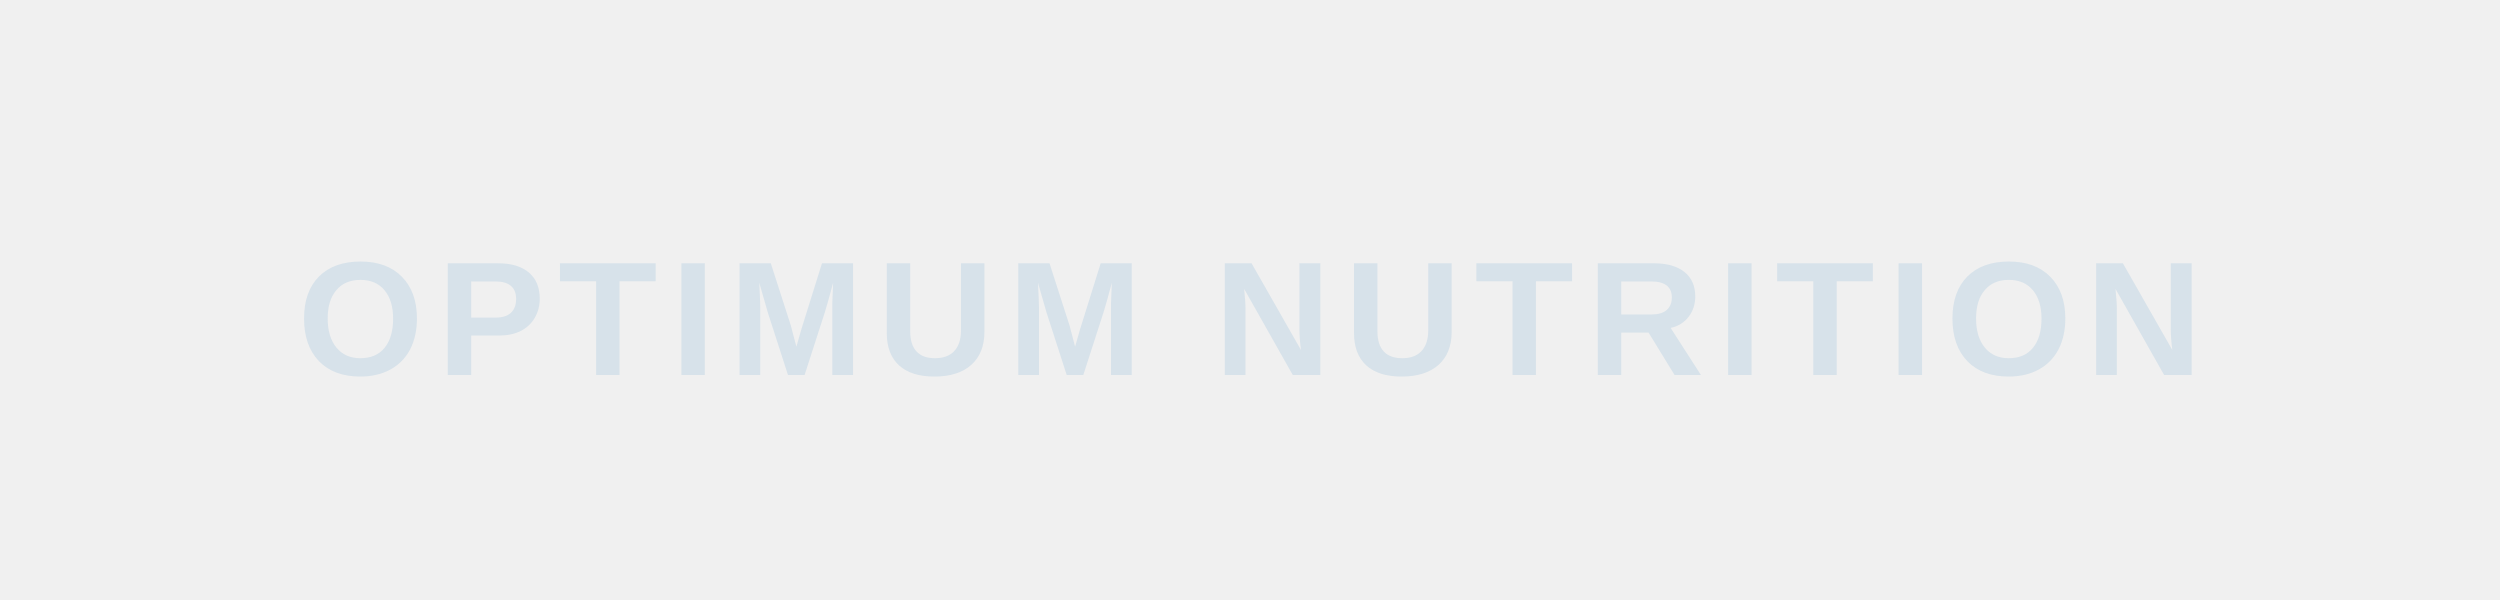
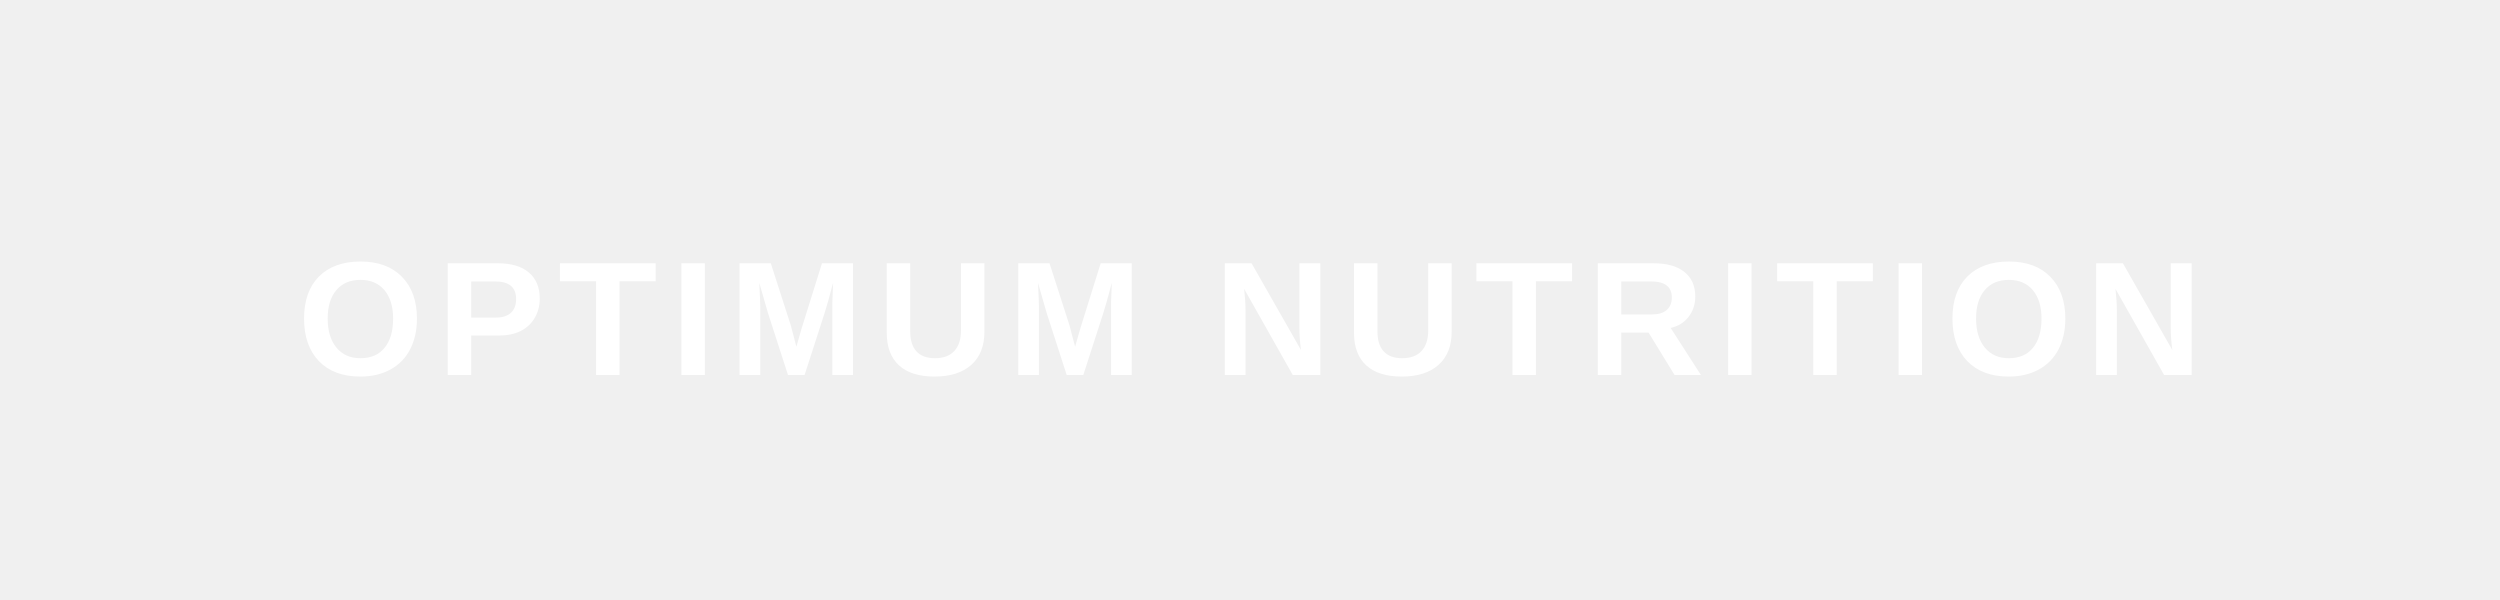
<svg xmlns="http://www.w3.org/2000/svg" viewBox="0 0 200 48" role="img" aria-label="Optimum Nutrition">
-   <text x="100" y="30" text-anchor="middle" fill="#D7E2EA" font-family="Arial, Helvetica, sans-serif" font-size="13" font-weight="700" letter-spacing="0.08em">OPTIMUM NUTRITION</text>
+   <text x="100" y="30" text-anchor="middle" fill="#FFFFFF" font-family="Arial, Helvetica, sans-serif" font-size="13" font-weight="700" letter-spacing="0.08em">OPTIMUM NUTRITION</text>
</svg>
